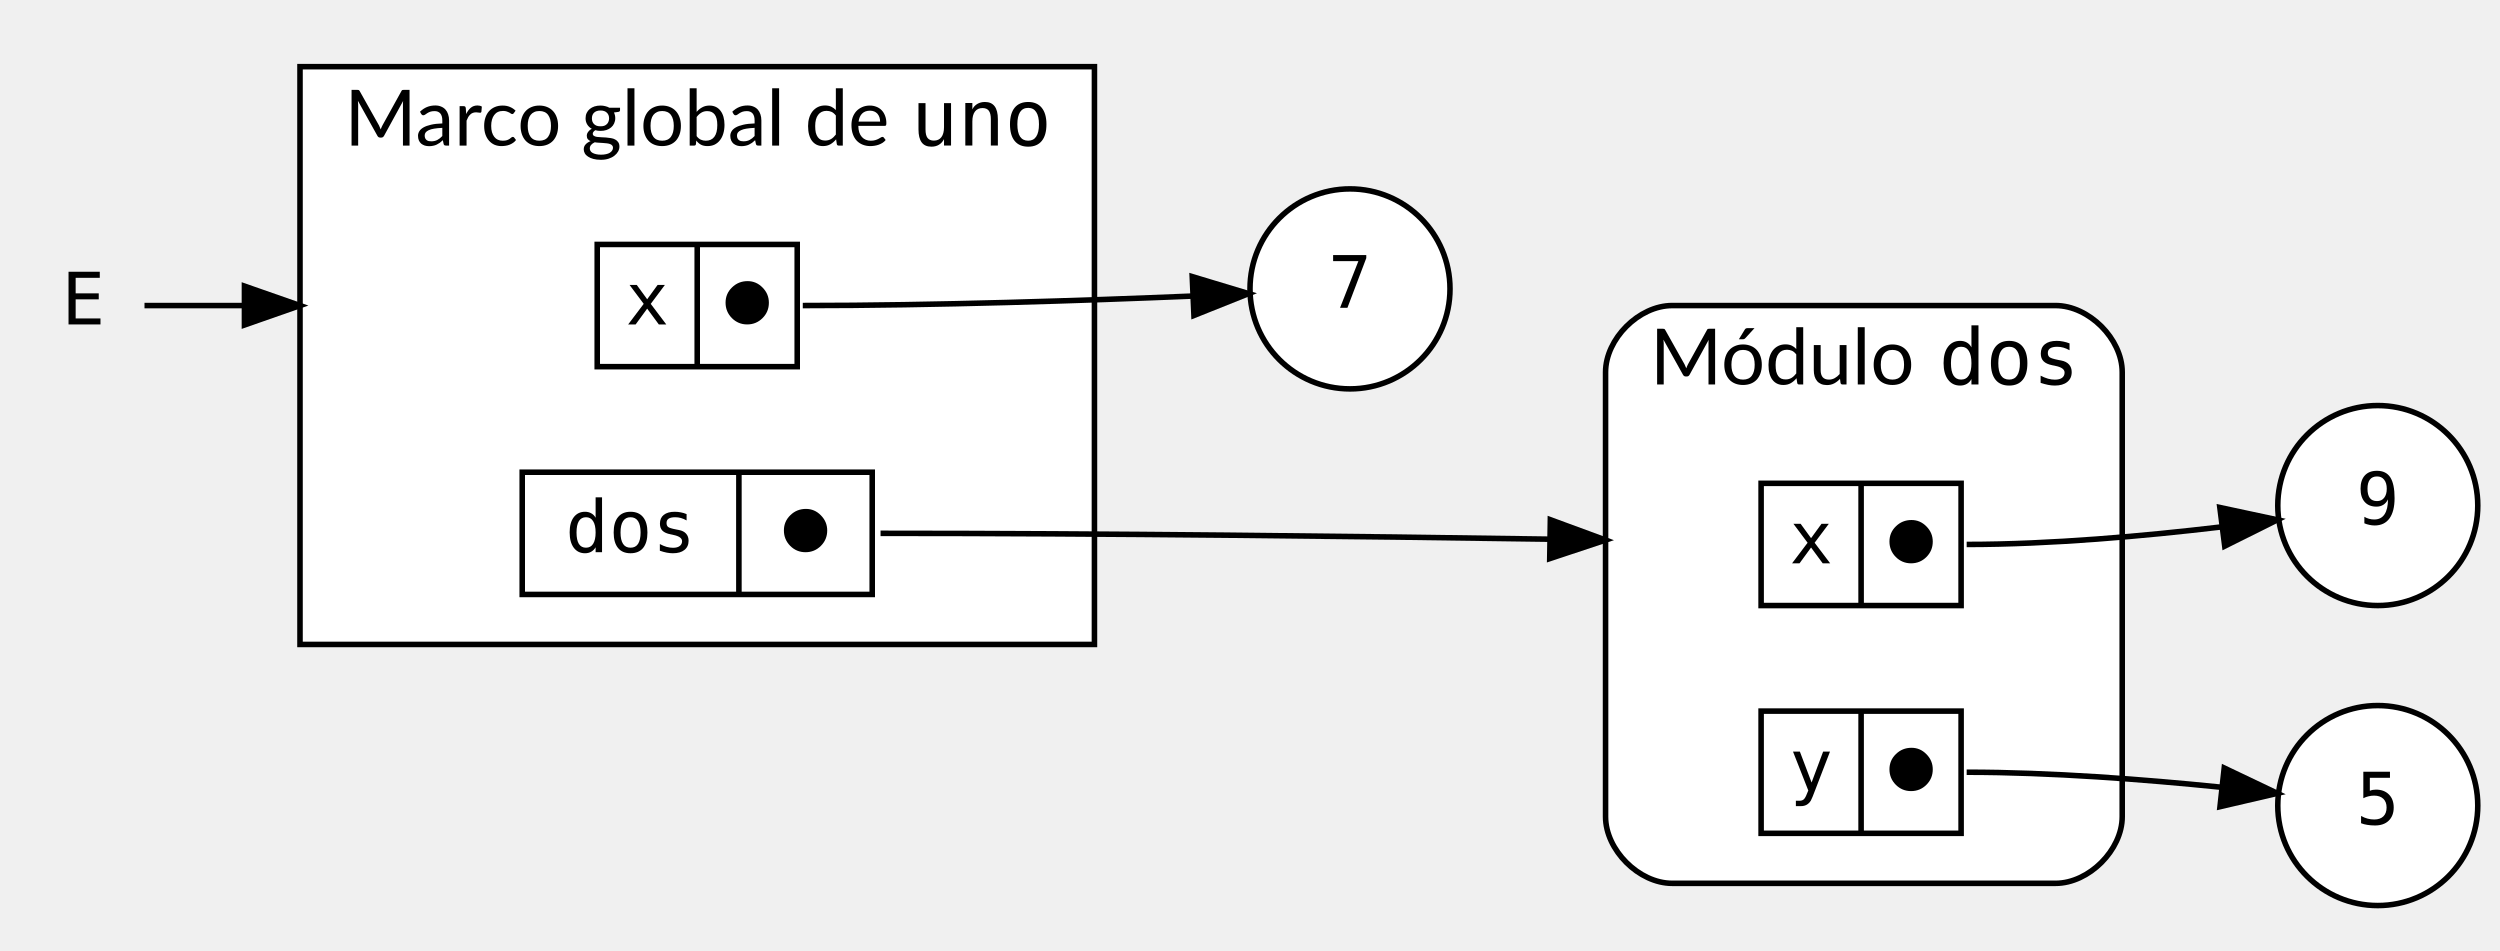
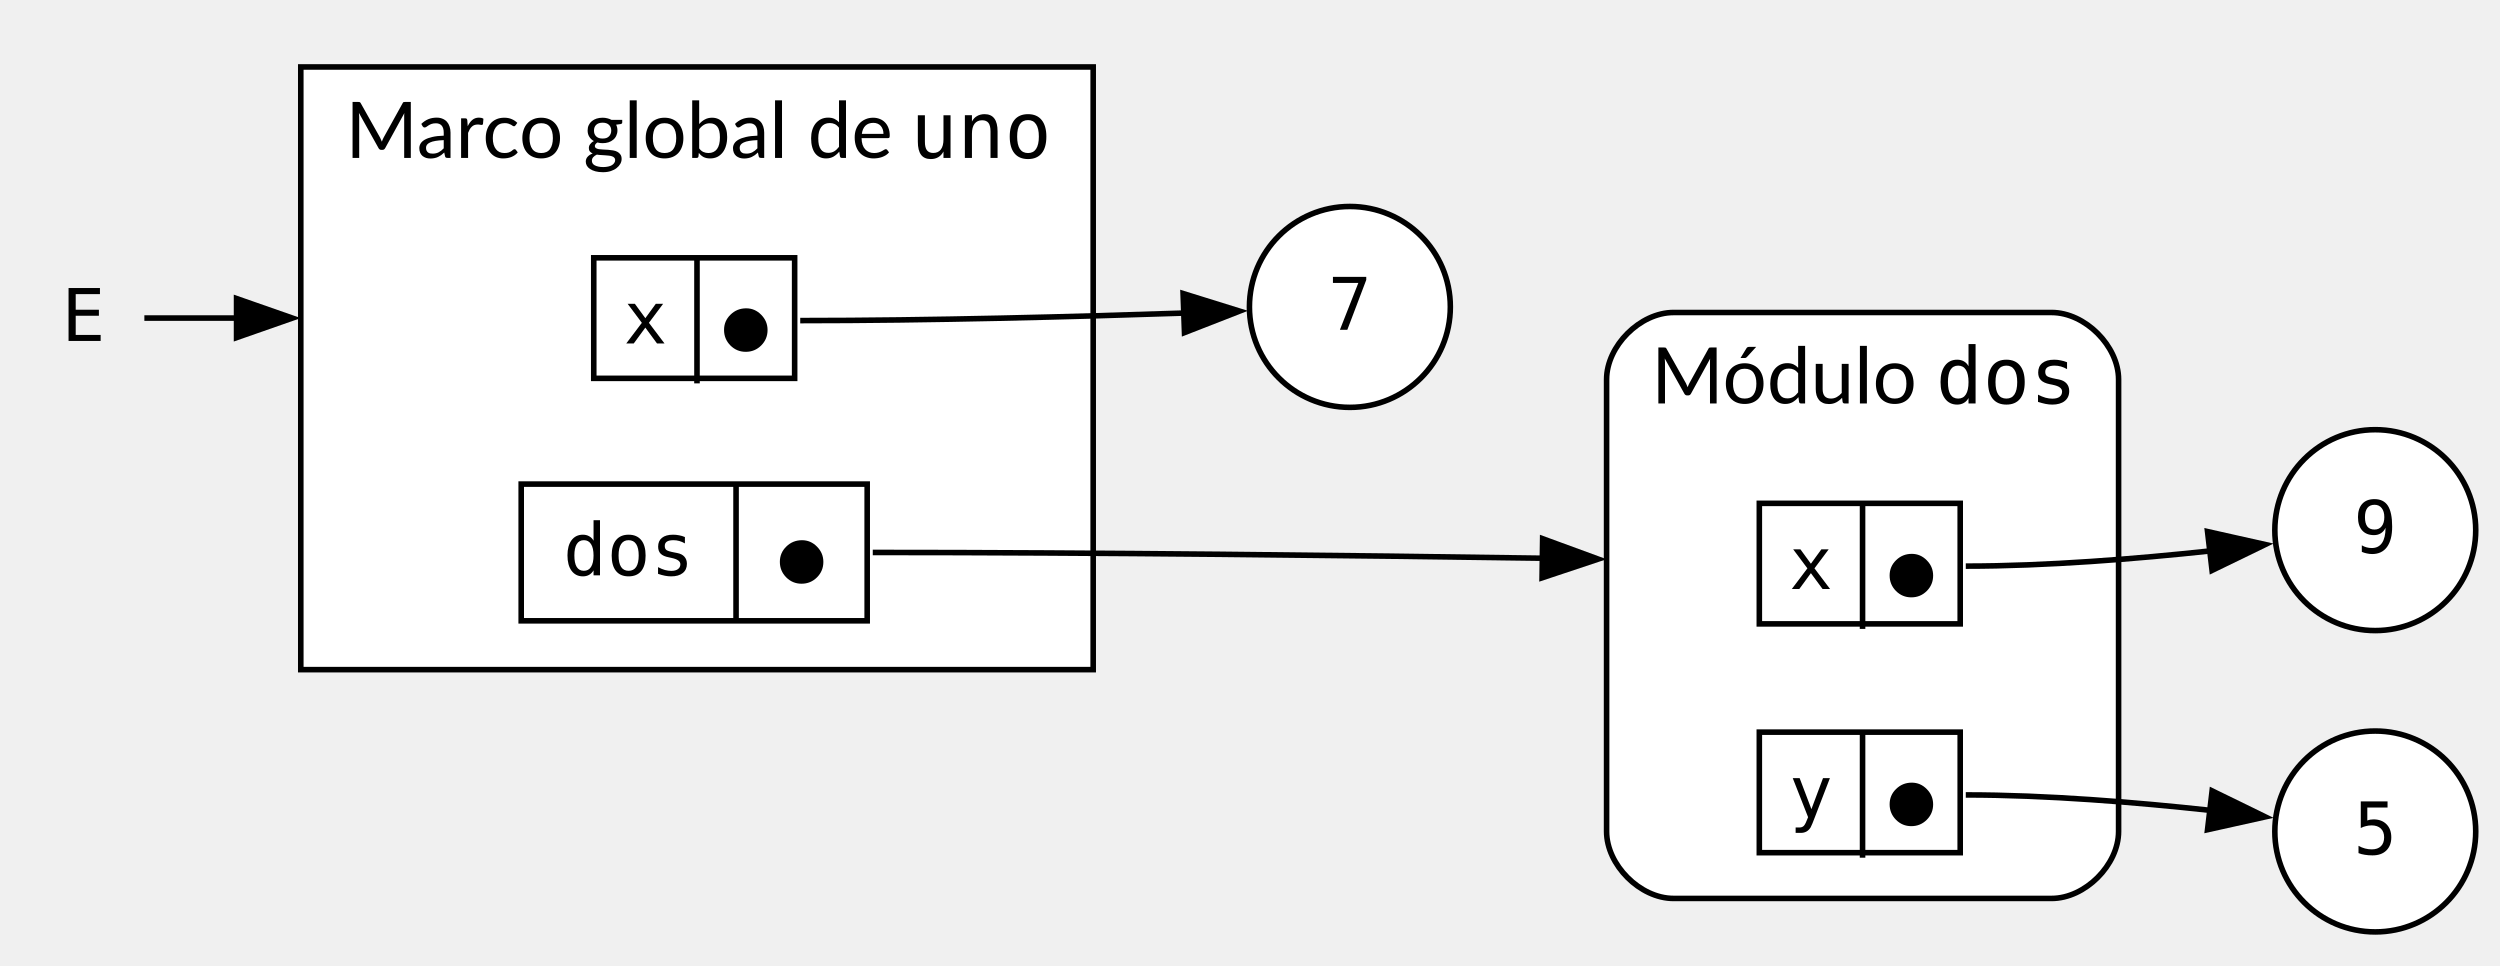
- <svg xmlns="http://www.w3.org/2000/svg" width="450pt" height="171pt" viewBox="0.00 0.00 450.00 171.00">
-   <g id="graph0" class="graph" transform="scale(1 1) rotate(0) translate(4 167)">
+ <svg xmlns="http://www.w3.org/2000/svg" width="448pt" height="173pt" viewBox="0.00 0.00 448.00 173.00">
+   <g id="graph0" class="graph" transform="scale(1 1) rotate(0) translate(4 169)">
    <g id="clust1" class="cluster">
-       <path fill="white" stroke="black" d="M297,-8C297,-8 366,-8 366,-8 372,-8 378,-14 378,-20 378,-20 378,-100 378,-100 378,-106 372,-112 366,-112 366,-112 297,-112 297,-112 291,-112 285,-106 285,-100 285,-100 285,-20 285,-20 285,-14 291,-8 297,-8" />
-       <text text-anchor="start" x="293" y="-97.8" font-family="Lato" font-size="14.00">Módulo </text>
-       <text text-anchor="start" x="345" y="-97.8" font-family="monospace" font-size="14.00">dos</text>
+       <path fill="white" stroke="black" d="M295.9,-8C295.9,-8 363.65,-8 363.65,-8 369.65,-8 375.65,-14 375.65,-20 375.65,-20 375.65,-101 375.65,-101 375.65,-107 369.65,-113 363.65,-113 363.65,-113 295.9,-113 295.9,-113 289.9,-113 283.9,-107 283.9,-101 283.9,-101 283.9,-20 283.9,-20 283.9,-14 289.9,-8 295.9,-8" />
+       <text xml:space="preserve" text-anchor="start" x="291.9" y="-96.7" font-family="Lato" font-size="14.00">Módulo </text>
+       <text xml:space="preserve" text-anchor="start" x="342.9" y="-96.7" font-family="monospace" font-size="14.00">dos</text>
    </g>
    <g id="clust2" class="cluster">
-       <polygon fill="white" stroke="black" points="50,-51 50,-155 193,-155 193,-51 50,-51" />
-       <text text-anchor="start" x="58" y="-140.8" font-family="Lato" font-size="14.00">Marco global de </text>
-       <text text-anchor="start" x="160" y="-140.8" font-family="monospace" font-size="14.00">uno</text>
+       <polygon fill="white" stroke="black" points="49.9,-49 49.9,-157 191.9,-157 191.9,-49 49.9,-49" />
+       <text xml:space="preserve" text-anchor="start" x="57.9" y="-140.7" font-family="Lato" font-size="14.00">Marco global de </text>
+       <text xml:space="preserve" text-anchor="start" x="159.15" y="-140.7" font-family="monospace" font-size="14.00">uno</text>
    </g>
    <g id="node1" class="node">
-       <ellipse fill="white" stroke="black" cx="239" cy="-115" rx="18" ry="18" />
-       <text text-anchor="middle" x="239" y="-111.6" font-family="monospace" font-size="13.00">7</text>
+       <ellipse fill="white" stroke="black" cx="237.9" cy="-114" rx="18" ry="18" />
+       <text xml:space="preserve" text-anchor="middle" x="237.9" y="-109.9" font-family="monospace" font-size="13.00">7</text>
    </g>
    <g id="node2" class="node">
-       <ellipse fill="white" stroke="black" cx="424" cy="-22" rx="18" ry="18" />
-       <text text-anchor="middle" x="424" y="-18.6" font-family="monospace" font-size="13.00">5</text>
+       <ellipse fill="white" stroke="black" cx="421.65" cy="-20" rx="18" ry="18" />
+       <text xml:space="preserve" text-anchor="middle" x="421.65" y="-15.9" font-family="monospace" font-size="13.00">5</text>
    </g>
    <g id="node3" class="node">
-       <ellipse fill="white" stroke="black" cx="424" cy="-76" rx="18" ry="18" />
-       <text text-anchor="middle" x="424" y="-72.6" font-family="monospace" font-size="13.00">9</text>
+       <ellipse fill="white" stroke="black" cx="421.65" cy="-74" rx="18" ry="18" />
+       <text xml:space="preserve" text-anchor="middle" x="421.65" y="-69.9" font-family="monospace" font-size="13.00">9</text>
    </g>
    <g id="node4" class="node">
-       <polygon fill="white" stroke="black" points="103.5,-101 103.5,-123 139.5,-123 139.5,-101 103.5,-101" />
-       <text text-anchor="middle" x="112.5" y="-108.6" font-family="monospace" font-size="13.00">x</text>
-       <polyline fill="none" stroke="black" points="121.5,-101 121.5,-123 " />
-       <text text-anchor="middle" x="130.5" y="-108.6" font-family="monospace" font-size="13.00">⬤</text>
+       <polygon fill="white" stroke="black" points="102.4,-101.2 102.4,-122.8 138.4,-122.8 138.4,-101.2 102.4,-101.2" />
+       <text xml:space="preserve" text-anchor="middle" x="111.65" y="-107.45" font-family="monospace" font-size="13.00">x</text>
+       <polyline fill="none" stroke="black" points="120.9,-100.3 120.9,-122.8" />
+       <text xml:space="preserve" text-anchor="middle" x="129.65" y="-105.95" font-family="monospace" font-size="13.00">⬤</text>
    </g>
    <g id="edge1" class="edge">
-       <path fill="none" stroke="black" d="M140.5,-112C164.22,-112 191.17,-112.9 210.72,-113.71" />
-       <polygon fill="black" stroke="black" points="210.6,-117.21 220.74,-114.15 210.91,-110.22 210.6,-117.21" />
+       <path fill="none" stroke="black" d="M139.4,-111.55C162.57,-111.55 188.82,-112.25 208.24,-112.9" />
+       <polygon fill="black" stroke="black" points="208.01,-116.4 218.13,-113.25 208.26,-109.4 208.01,-116.4" />
    </g>
    <g id="node5" class="node">
-       <polygon fill="white" stroke="black" points="90,-60 90,-82 153,-82 153,-60 90,-60" />
-       <text text-anchor="middle" x="109.5" y="-67.6" font-family="monospace" font-size="13.00">dos</text>
-       <polyline fill="none" stroke="black" points="129,-60 129,-82 " />
-       <text text-anchor="middle" x="141" y="-67.6" font-family="monospace" font-size="13.00">⬤</text>
+       <polygon fill="white" stroke="black" points="89.4,-57.75 89.4,-82.25 151.4,-82.25 151.4,-57.75 89.4,-57.75" />
+       <text xml:space="preserve" text-anchor="middle" x="108.65" y="-65.9" font-family="monospace" font-size="13.00">dos</text>
+       <polyline fill="none" stroke="black" points="127.9,-57.75 127.9,-82.25" />
+       <text xml:space="preserve" text-anchor="middle" x="139.65" y="-64.4" font-family="monospace" font-size="13.00">⬤</text>
    </g>
    <g id="node6" class="node">
-       <polygon fill="white" stroke="black" points="313,-58 313,-80 349,-80 349,-58 313,-58" />
-       <text text-anchor="middle" x="322" y="-65.6" font-family="monospace" font-size="13.00">x</text>
-       <polyline fill="none" stroke="black" points="331,-58 331,-80 " />
-       <text text-anchor="middle" x="340" y="-65.6" font-family="monospace" font-size="13.00">⬤</text>
+       <polygon fill="white" stroke="black" points="311.27,-57.2 311.27,-78.8 347.27,-78.8 347.27,-57.2 311.27,-57.2" />
+       <text xml:space="preserve" text-anchor="middle" x="320.52" y="-63.45" font-family="monospace" font-size="13.00">x</text>
+       <polyline fill="none" stroke="black" points="329.77,-56.3 329.77,-78.8" />
+       <text xml:space="preserve" text-anchor="middle" x="338.52" y="-61.95" font-family="monospace" font-size="13.00">⬤</text>
    </g>
    <g id="edge2" class="edge">
-       <path fill="none" stroke="black" d="M154.5,-71C194.71,-71 240.1,-70.47 274.65,-69.95" />
-       <polygon fill="black" stroke="black" points="275.06,-73.45 285,-69.79 274.95,-66.45 275.06,-73.45" />
+       <path fill="none" stroke="black" d="M152.4,-70C192.62,-70 238.01,-69.47 272.61,-68.96" />
+       <polygon fill="black" stroke="black" points="272.44,-72.46 282.39,-68.81 272.34,-65.46 272.44,-72.46" />
    </g>
    <g id="edge3" class="edge">
-       <path fill="none" stroke="black" d="M350,-69C365.17,-69 382.03,-70.52 395.73,-72.14" />
-       <polygon fill="black" stroke="black" points="395.57,-75.65 405.93,-73.43 396.45,-68.7 395.57,-75.65" />
+       <path fill="none" stroke="black" d="M348.27,-67.55C362.76,-67.55 378.82,-68.85 392.12,-70.28" />
+       <polygon fill="black" stroke="black" points="391.59,-73.74 401.93,-71.42 392.4,-66.79 391.59,-73.74" />
    </g>
    <g id="node7" class="node">
-       <polygon fill="white" stroke="black" points="313,-17 313,-39 349,-39 349,-17 313,-17" />
-       <text text-anchor="middle" x="322" y="-24.6" font-family="monospace" font-size="13.00">y</text>
-       <polyline fill="none" stroke="black" points="331,-17 331,-39 " />
-       <text text-anchor="middle" x="340" y="-24.6" font-family="monospace" font-size="13.00">⬤</text>
+       <polygon fill="white" stroke="black" points="311.27,-16.2 311.27,-37.8 347.27,-37.8 347.27,-16.2 311.27,-16.2" />
+       <text xml:space="preserve" text-anchor="middle" x="320.52" y="-22.45" font-family="monospace" font-size="13.00">y</text>
+       <polyline fill="none" stroke="black" points="329.77,-15.3 329.77,-37.8" />
+       <text xml:space="preserve" text-anchor="middle" x="338.52" y="-20.95" font-family="monospace" font-size="13.00">⬤</text>
    </g>
    <g id="edge4" class="edge">
-       <path fill="none" stroke="black" d="M350,-28C365.15,-28 382.01,-26.7 395.71,-25.31" />
-       <polygon fill="black" stroke="black" points="396.36,-28.76 405.92,-24.2 395.6,-21.8 396.36,-28.76" />
+       <path fill="none" stroke="black" d="M348.27,-26.55C362.76,-26.55 378.82,-25.23 392.12,-23.78" />
+       <polygon fill="black" stroke="black" points="392.41,-27.27 401.93,-22.62 391.59,-20.32 392.41,-27.27" />
    </g>
    <g id="node8" class="node">
-       <polygon fill="transparent" stroke="transparent" points="22,-130 0,-130 0,-94 22,-94 22,-130" />
-       <text text-anchor="middle" x="11" y="-108.6" font-family="monospace" font-size="13.00">E</text>
+       <polygon fill="none" stroke="none" points="21.9,-130 0,-130 0,-94 21.9,-94 21.9,-130" />
+       <text xml:space="preserve" text-anchor="middle" x="10.95" y="-107.9" font-family="monospace" font-size="13.00">E</text>
    </g>
    <g id="edge5" class="edge">
-       <path fill="none" stroke="black" d="M22.01,-112C26.71,-112 32.77,-112 39.57,-112" />
-       <polygon fill="black" stroke="black" points="40,-115.5 50,-112 40,-108.5 40,-115.5" />
+       <path fill="none" stroke="black" d="M21.87,-112C26.34,-112 32.07,-112 38.5,-112" />
+       <polygon fill="black" stroke="black" points="38.39,-115.5 48.39,-112 38.39,-108.5 38.39,-115.5" />
    </g>
  </g>
</svg>
